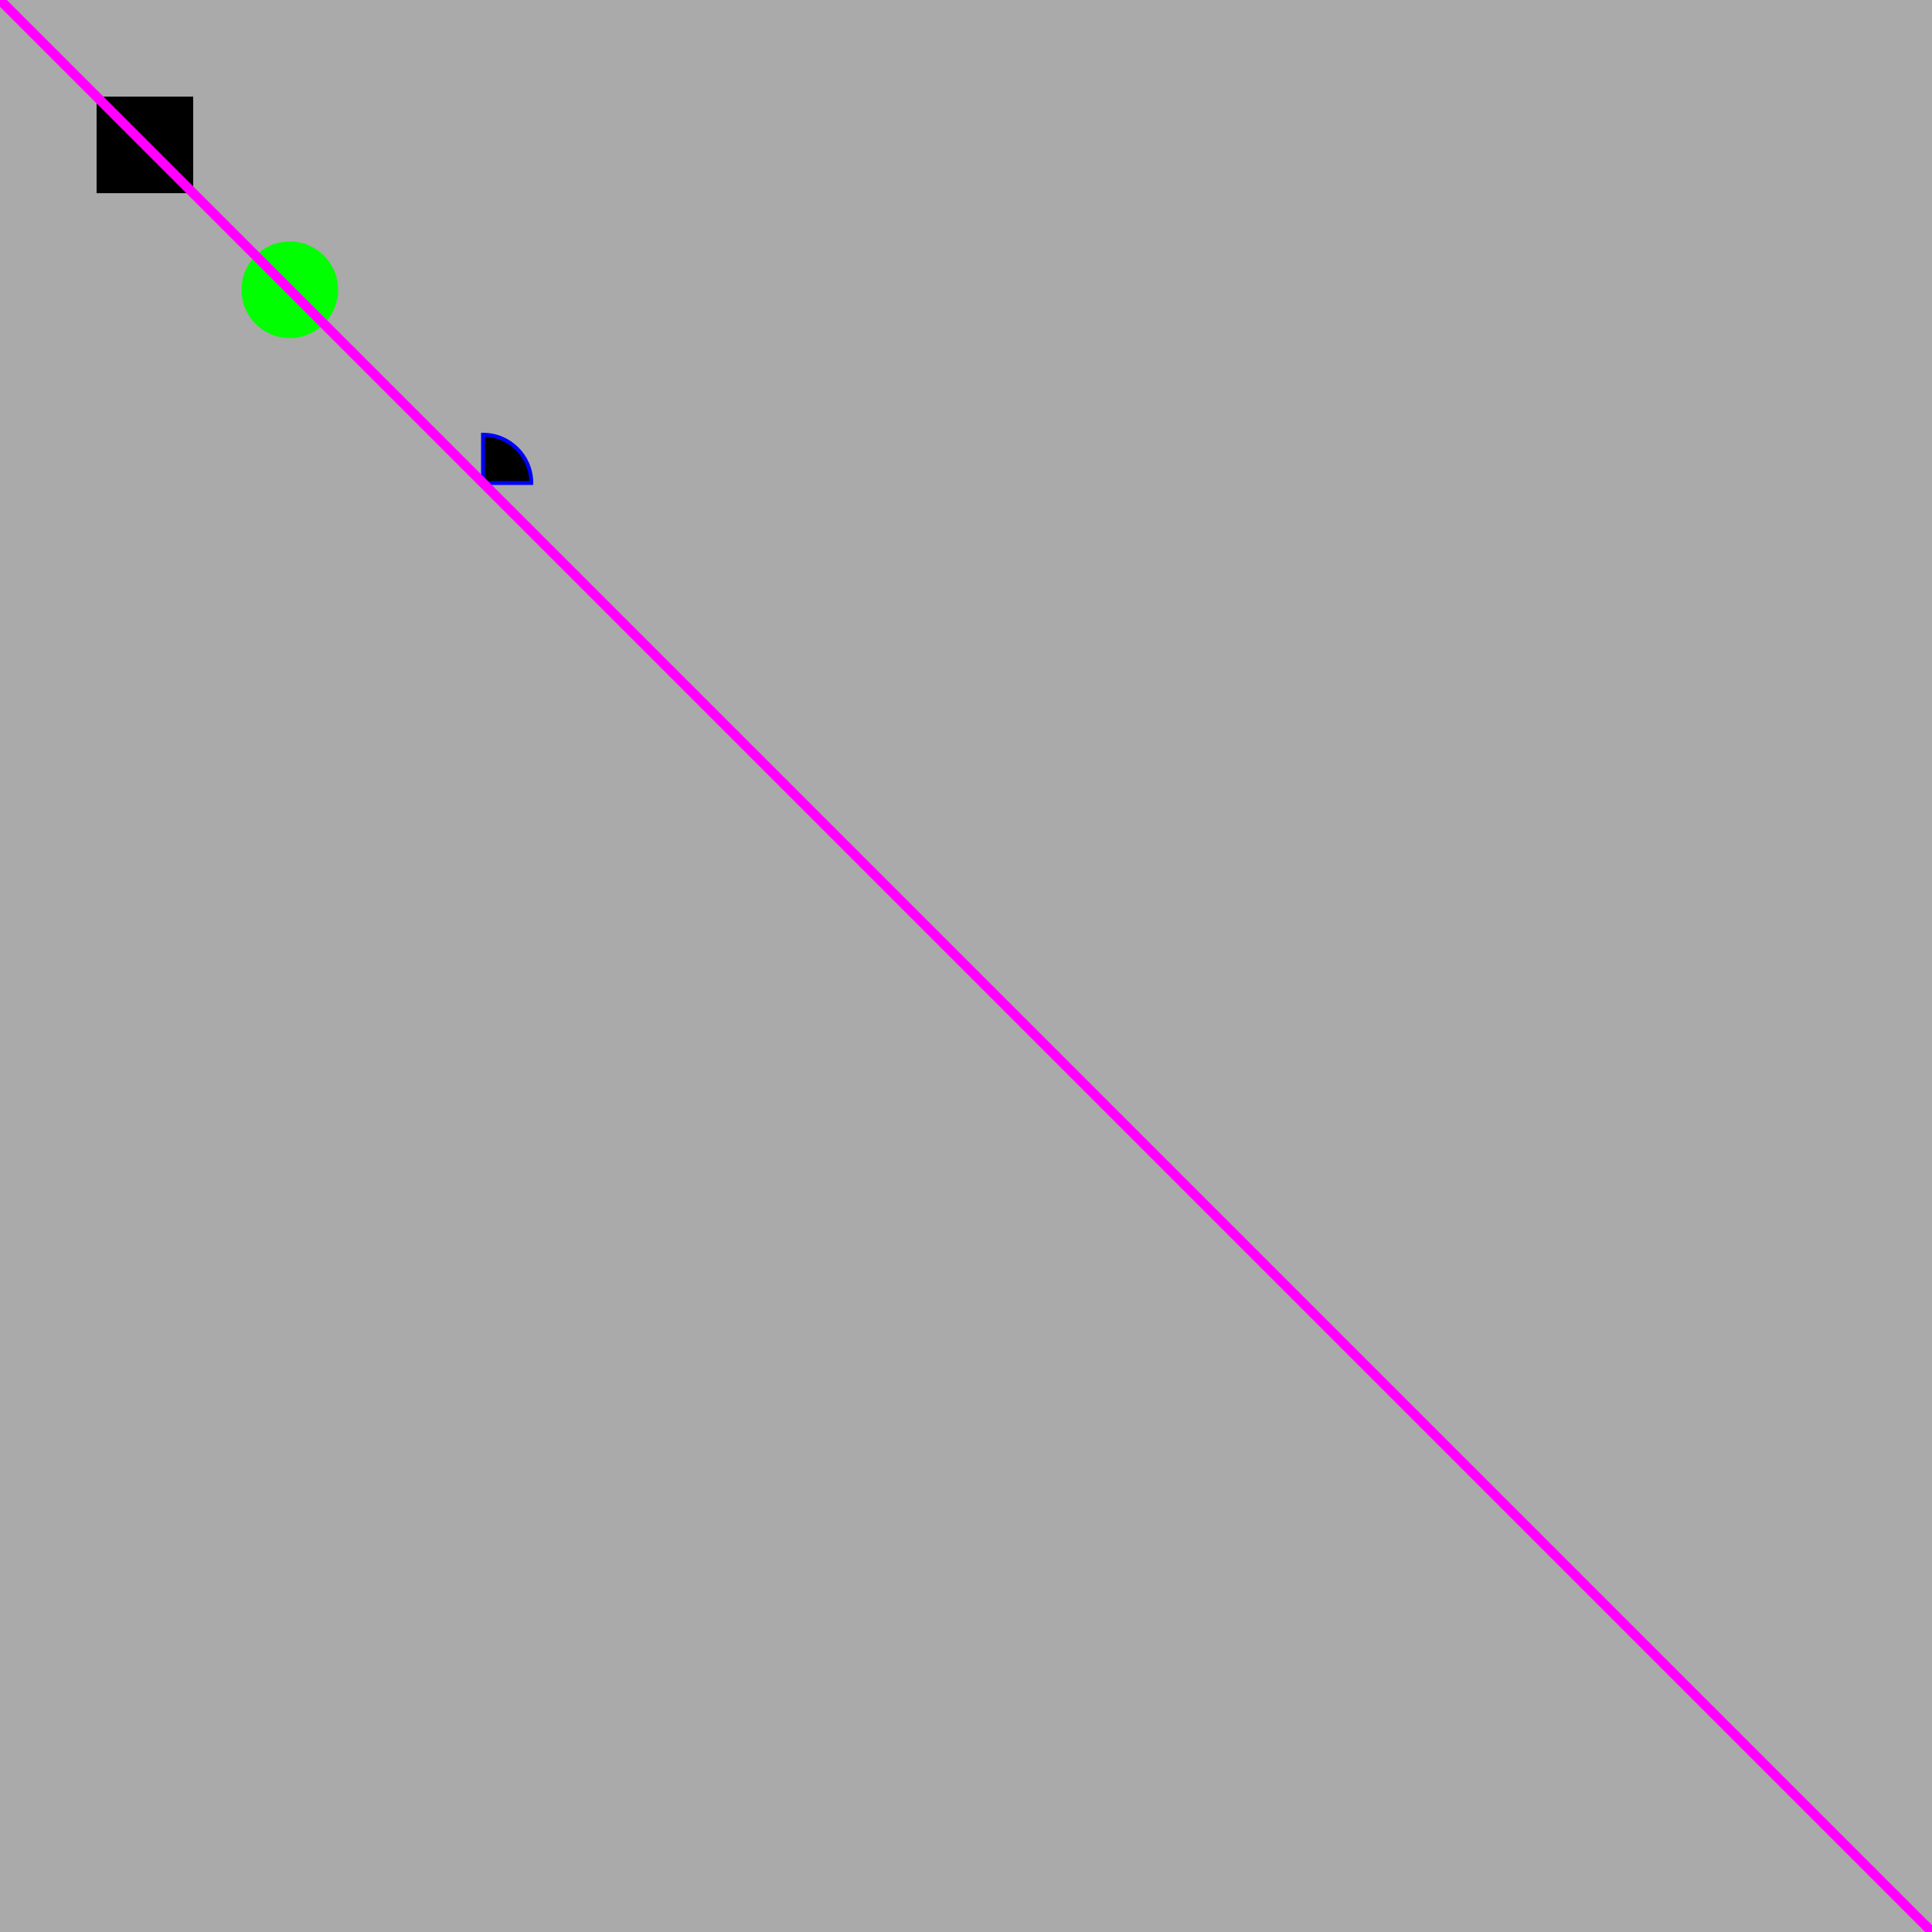
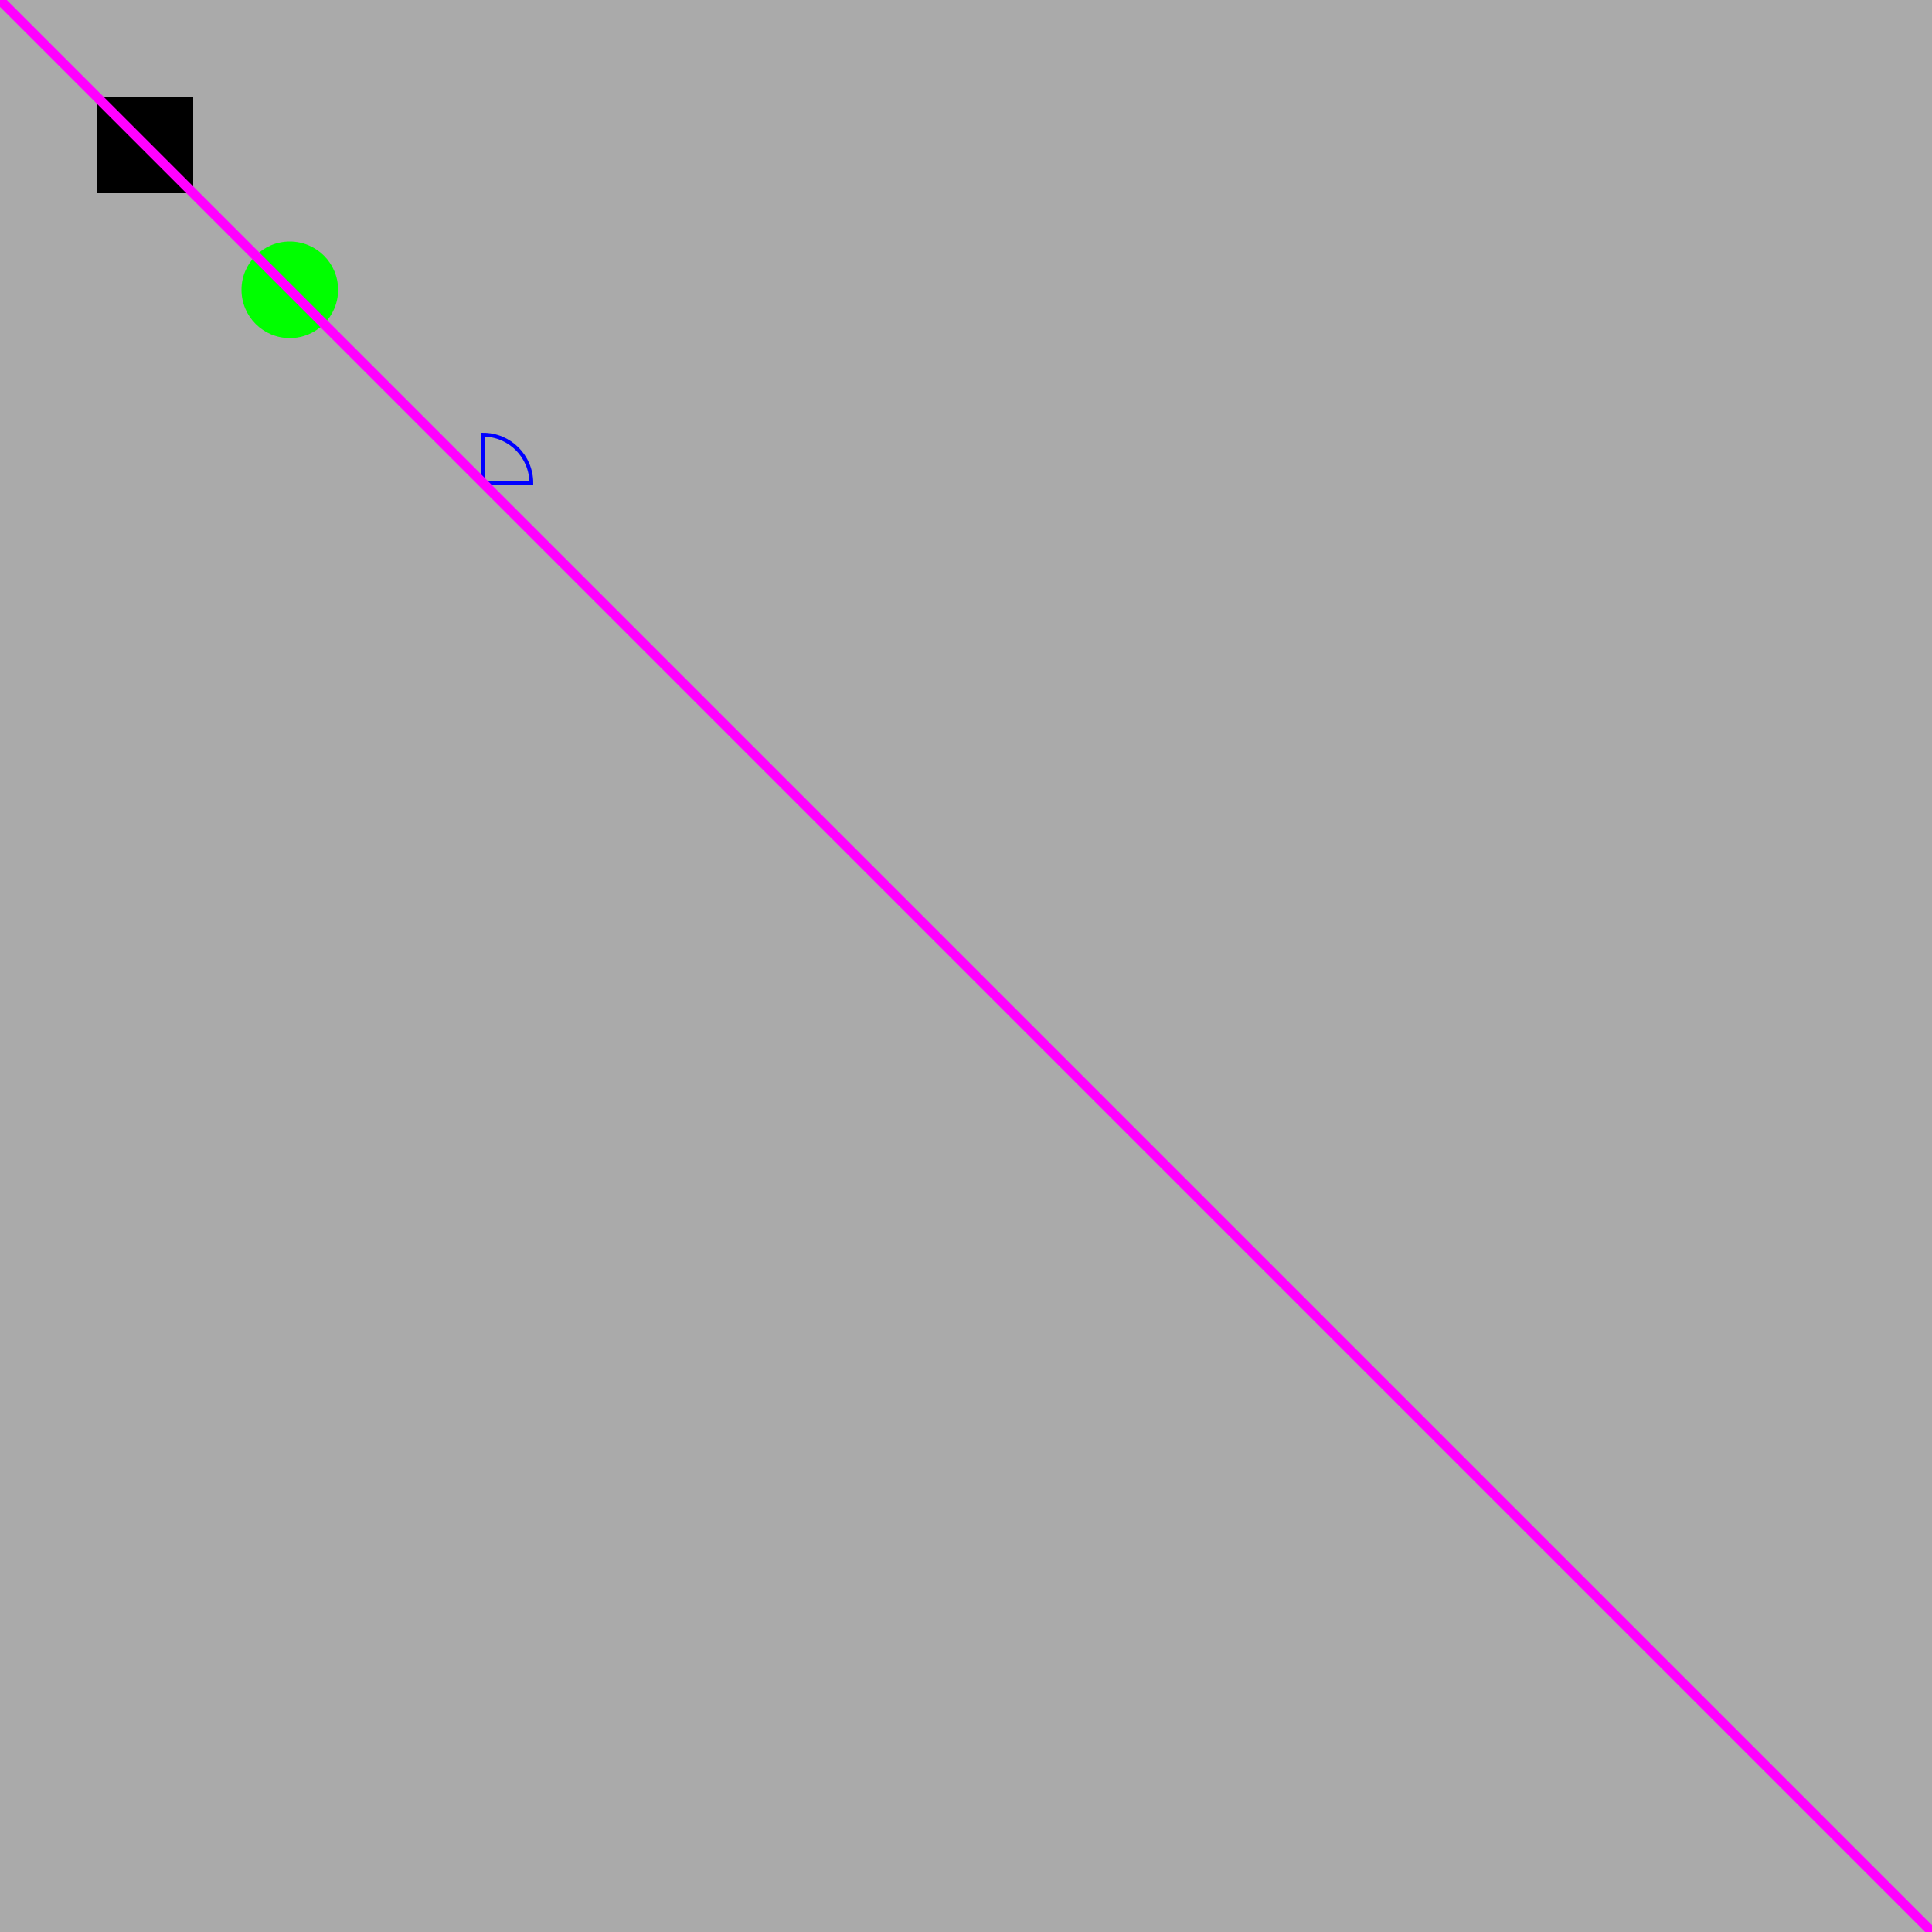
<svg xmlns="http://www.w3.org/2000/svg" version="1.1" width="200.0" height="200.0">
  <rect x="0.0%" y="0.0%" width="100.0%" height="100.0%" fill="#AAAAAA" stroke-width="0" />
  <rect x="10.0" y="10.0" width="10.0" height="10.0" fill="#000000" stroke-width="0" />
  <circle cx="30.0" cy="30.0" r="5.0" fill="#00FF00" stroke-width="1" />
-   <path stroke="#0000FF" stroke-width="0.4" d="M 50.0,50.0 L 55.0,50.0 A 5.0,5.0 0 0,0 50.0,45.0 Z" />
+   <path fill="none" stroke="#0000FF" stroke-width="0.4" d="M 50.0,50.0 L 55.0,50.0 A 5.0,5.0 0 0,0 50.0,45.0 Z" />
  <line x1="0.0%" y1="0.0%" x2="100.0%" y2="100.0%" stroke="#FF00FF" stroke-width="1.0" />
  <text x="45.0" y="45.0" style="font-size:5.0px;font-weight:bold;text-align:center;text-anchor:start;font-family:sans-serif;" opacity="0.0">Text
    <animate attributeName="opacity" from="0" to="1" begin="5.0s" dur="0.01s" fill="freeze" />
    <animate attributeName="opacity" from="1" to="0" begin="10.0s" dur="0.01s" fill="freeze" />
  </text>
</svg>
